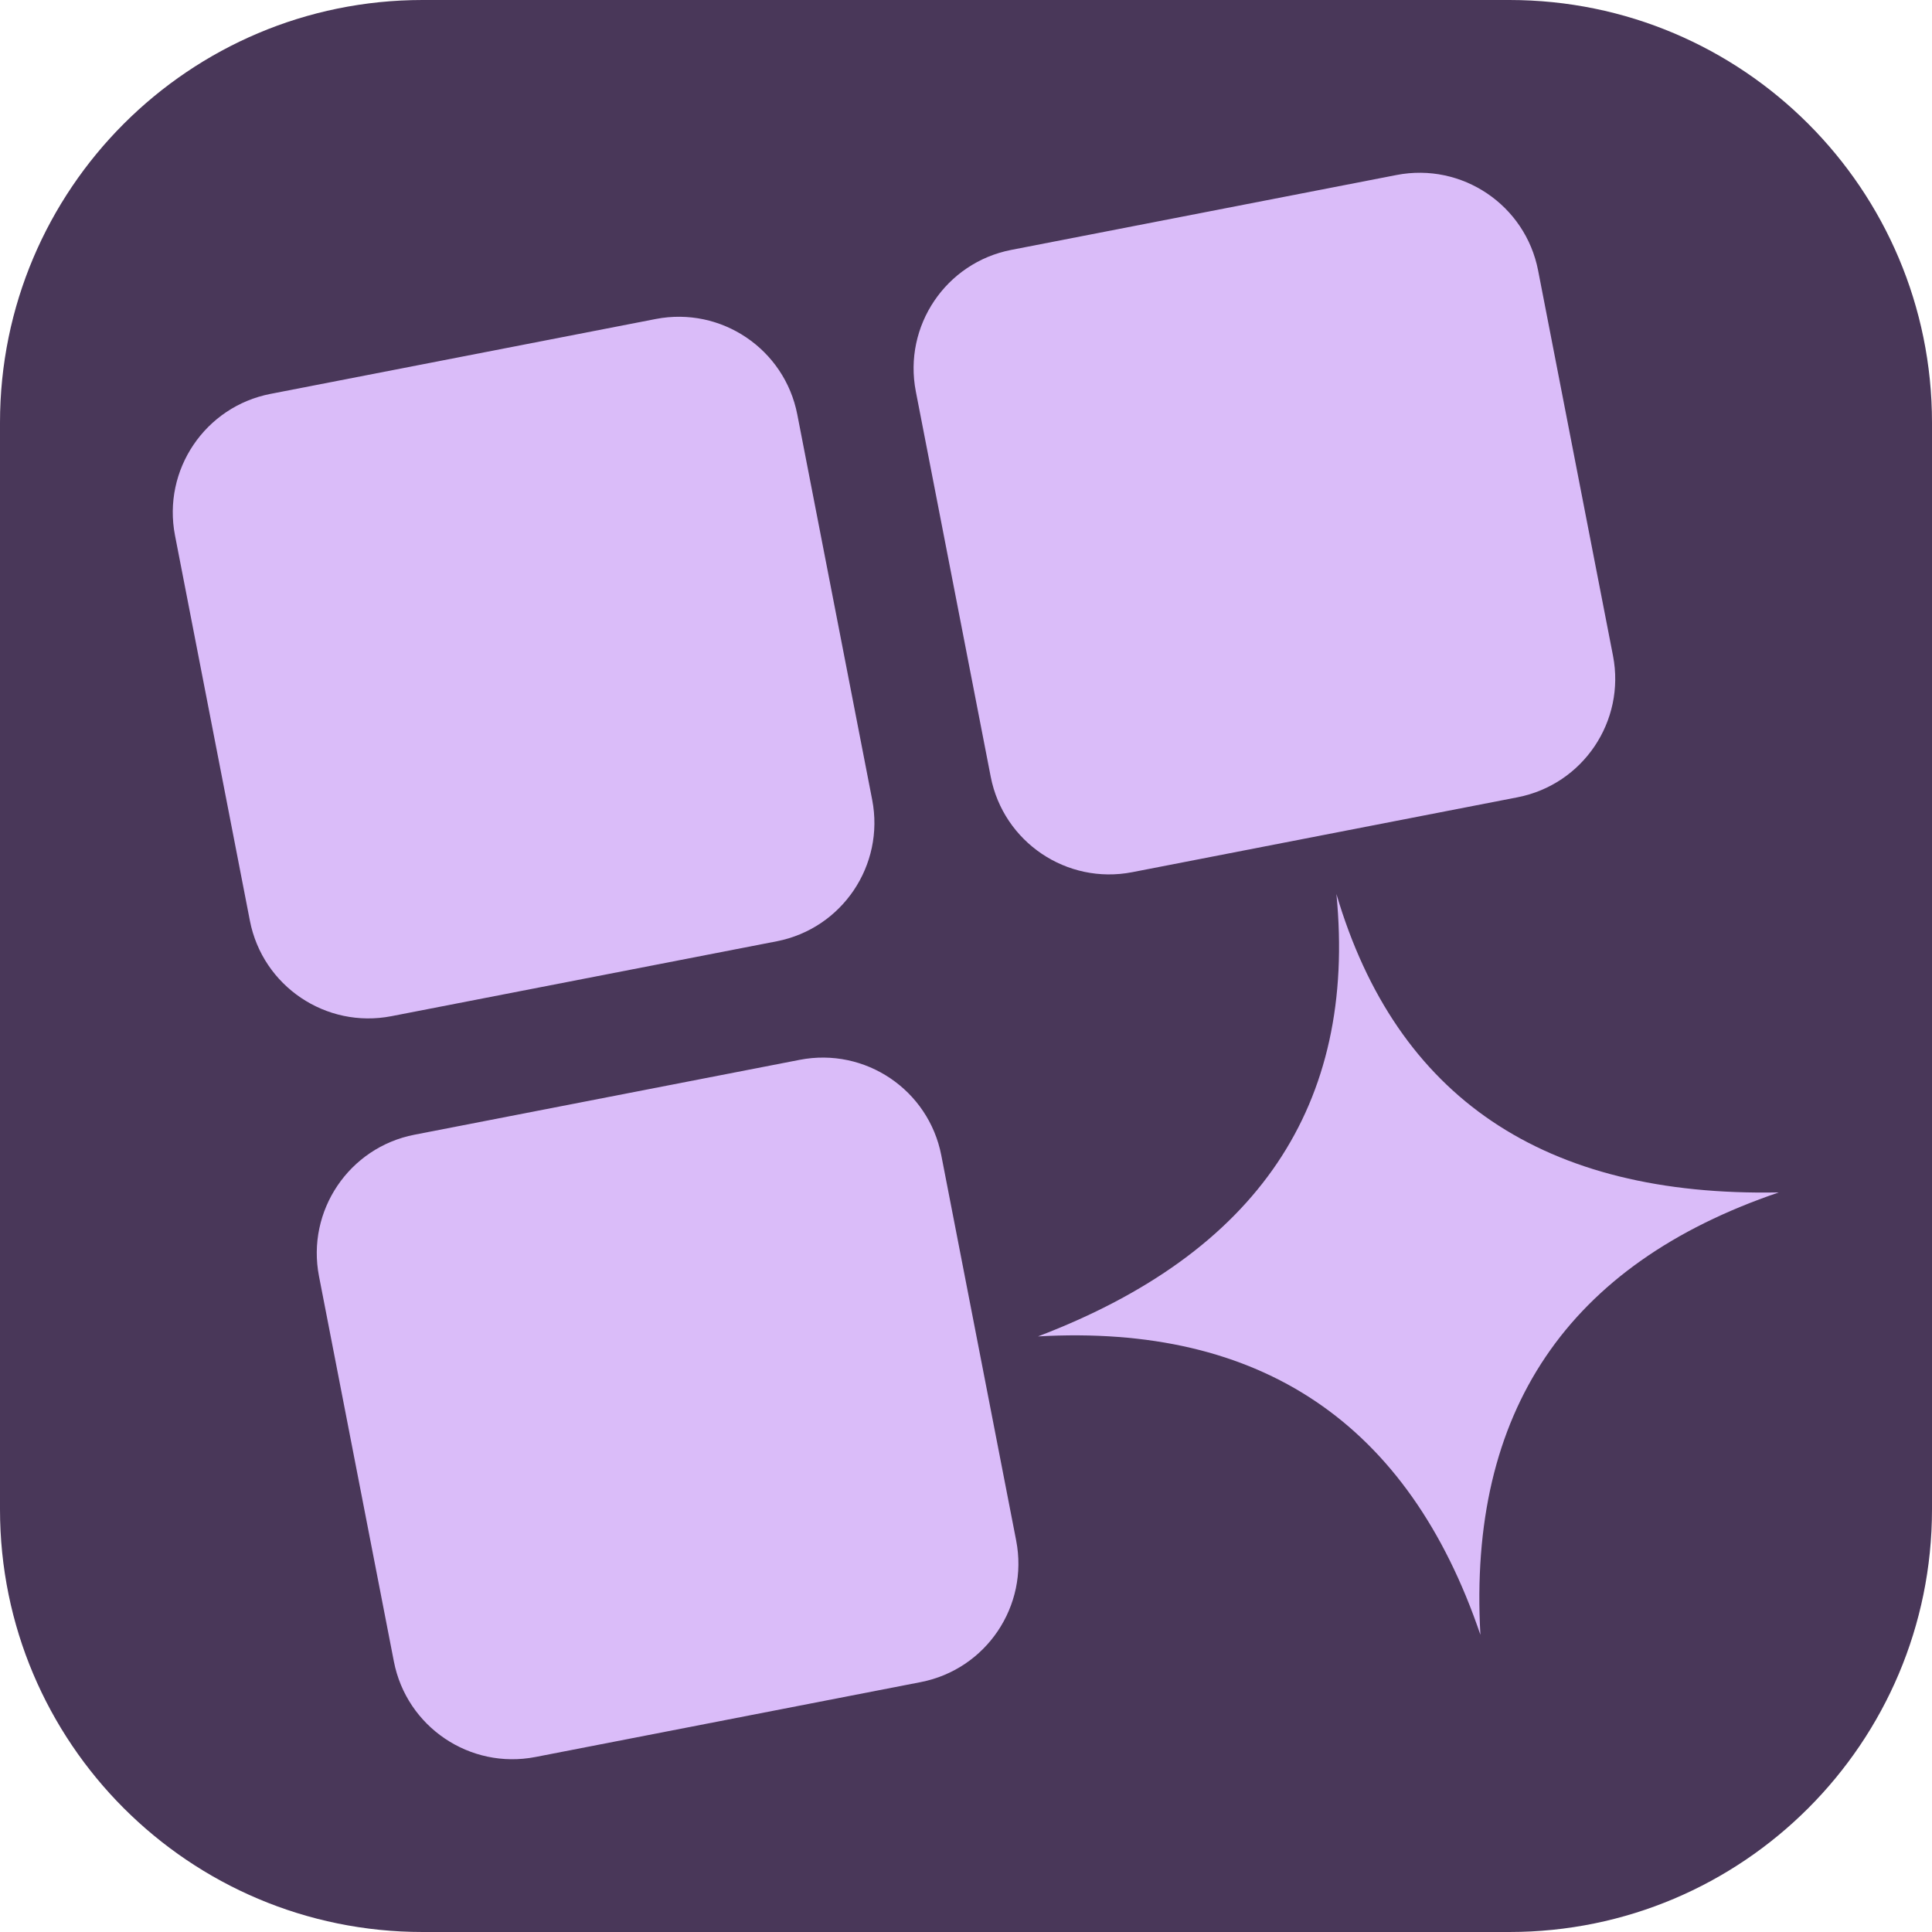
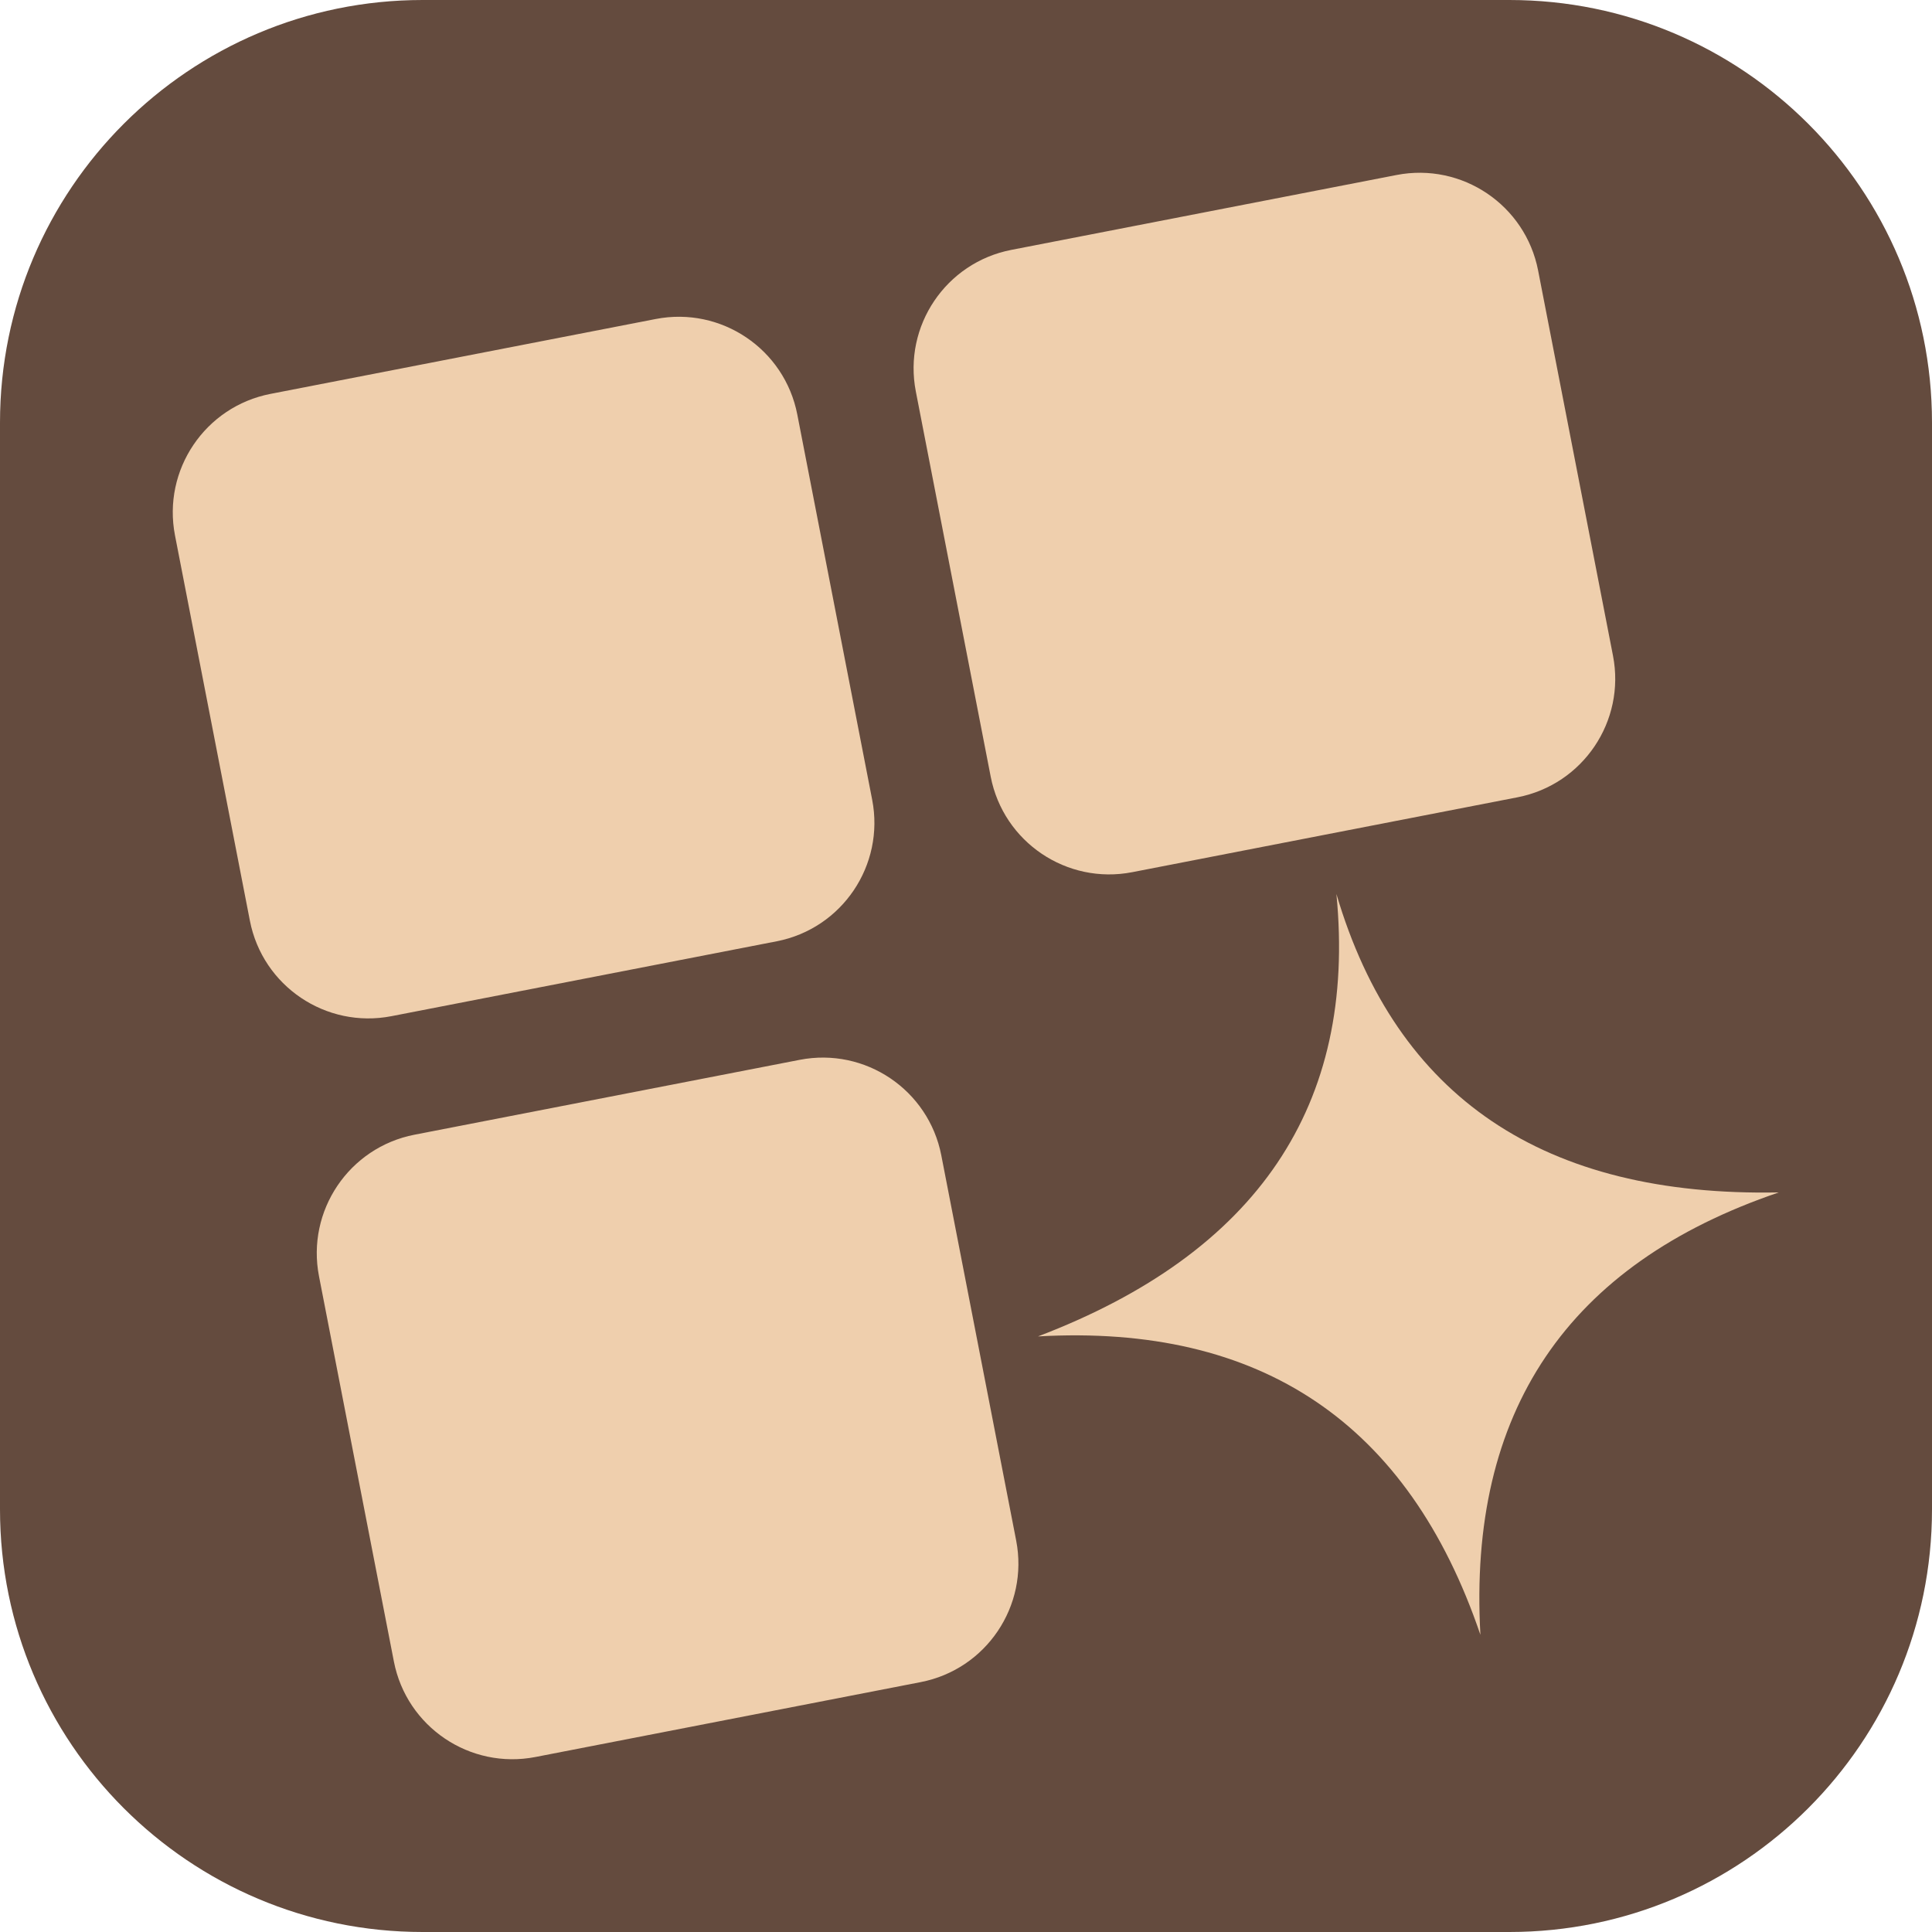
<svg xmlns="http://www.w3.org/2000/svg" viewBox="0 0 64 64">
-   <rect width="64" height="64" fill="#493759" rx="14" />
-   <g transform="rotate(-11 32 32)" fill="#dabcf9">
+   <rect width="64" height="64" fill="#644b3e" rx="14" />
+   <g transform="rotate(-11 32 32)" fill="#efcfad">
    <rect x="9" y="9" width="21" height="21" rx="4" />
    <rect x="34" y="9" width="21" height="21" rx="4" />
    <rect x="9" y="34" width="21" height="21" rx="4" />
    <path d="M44.5 32q1 10.5 12.5 12.5Q46 46 44.5 57 43 46 32 44.5 43.5 42.5 44.5 32Z" />
  </g>
</svg>
